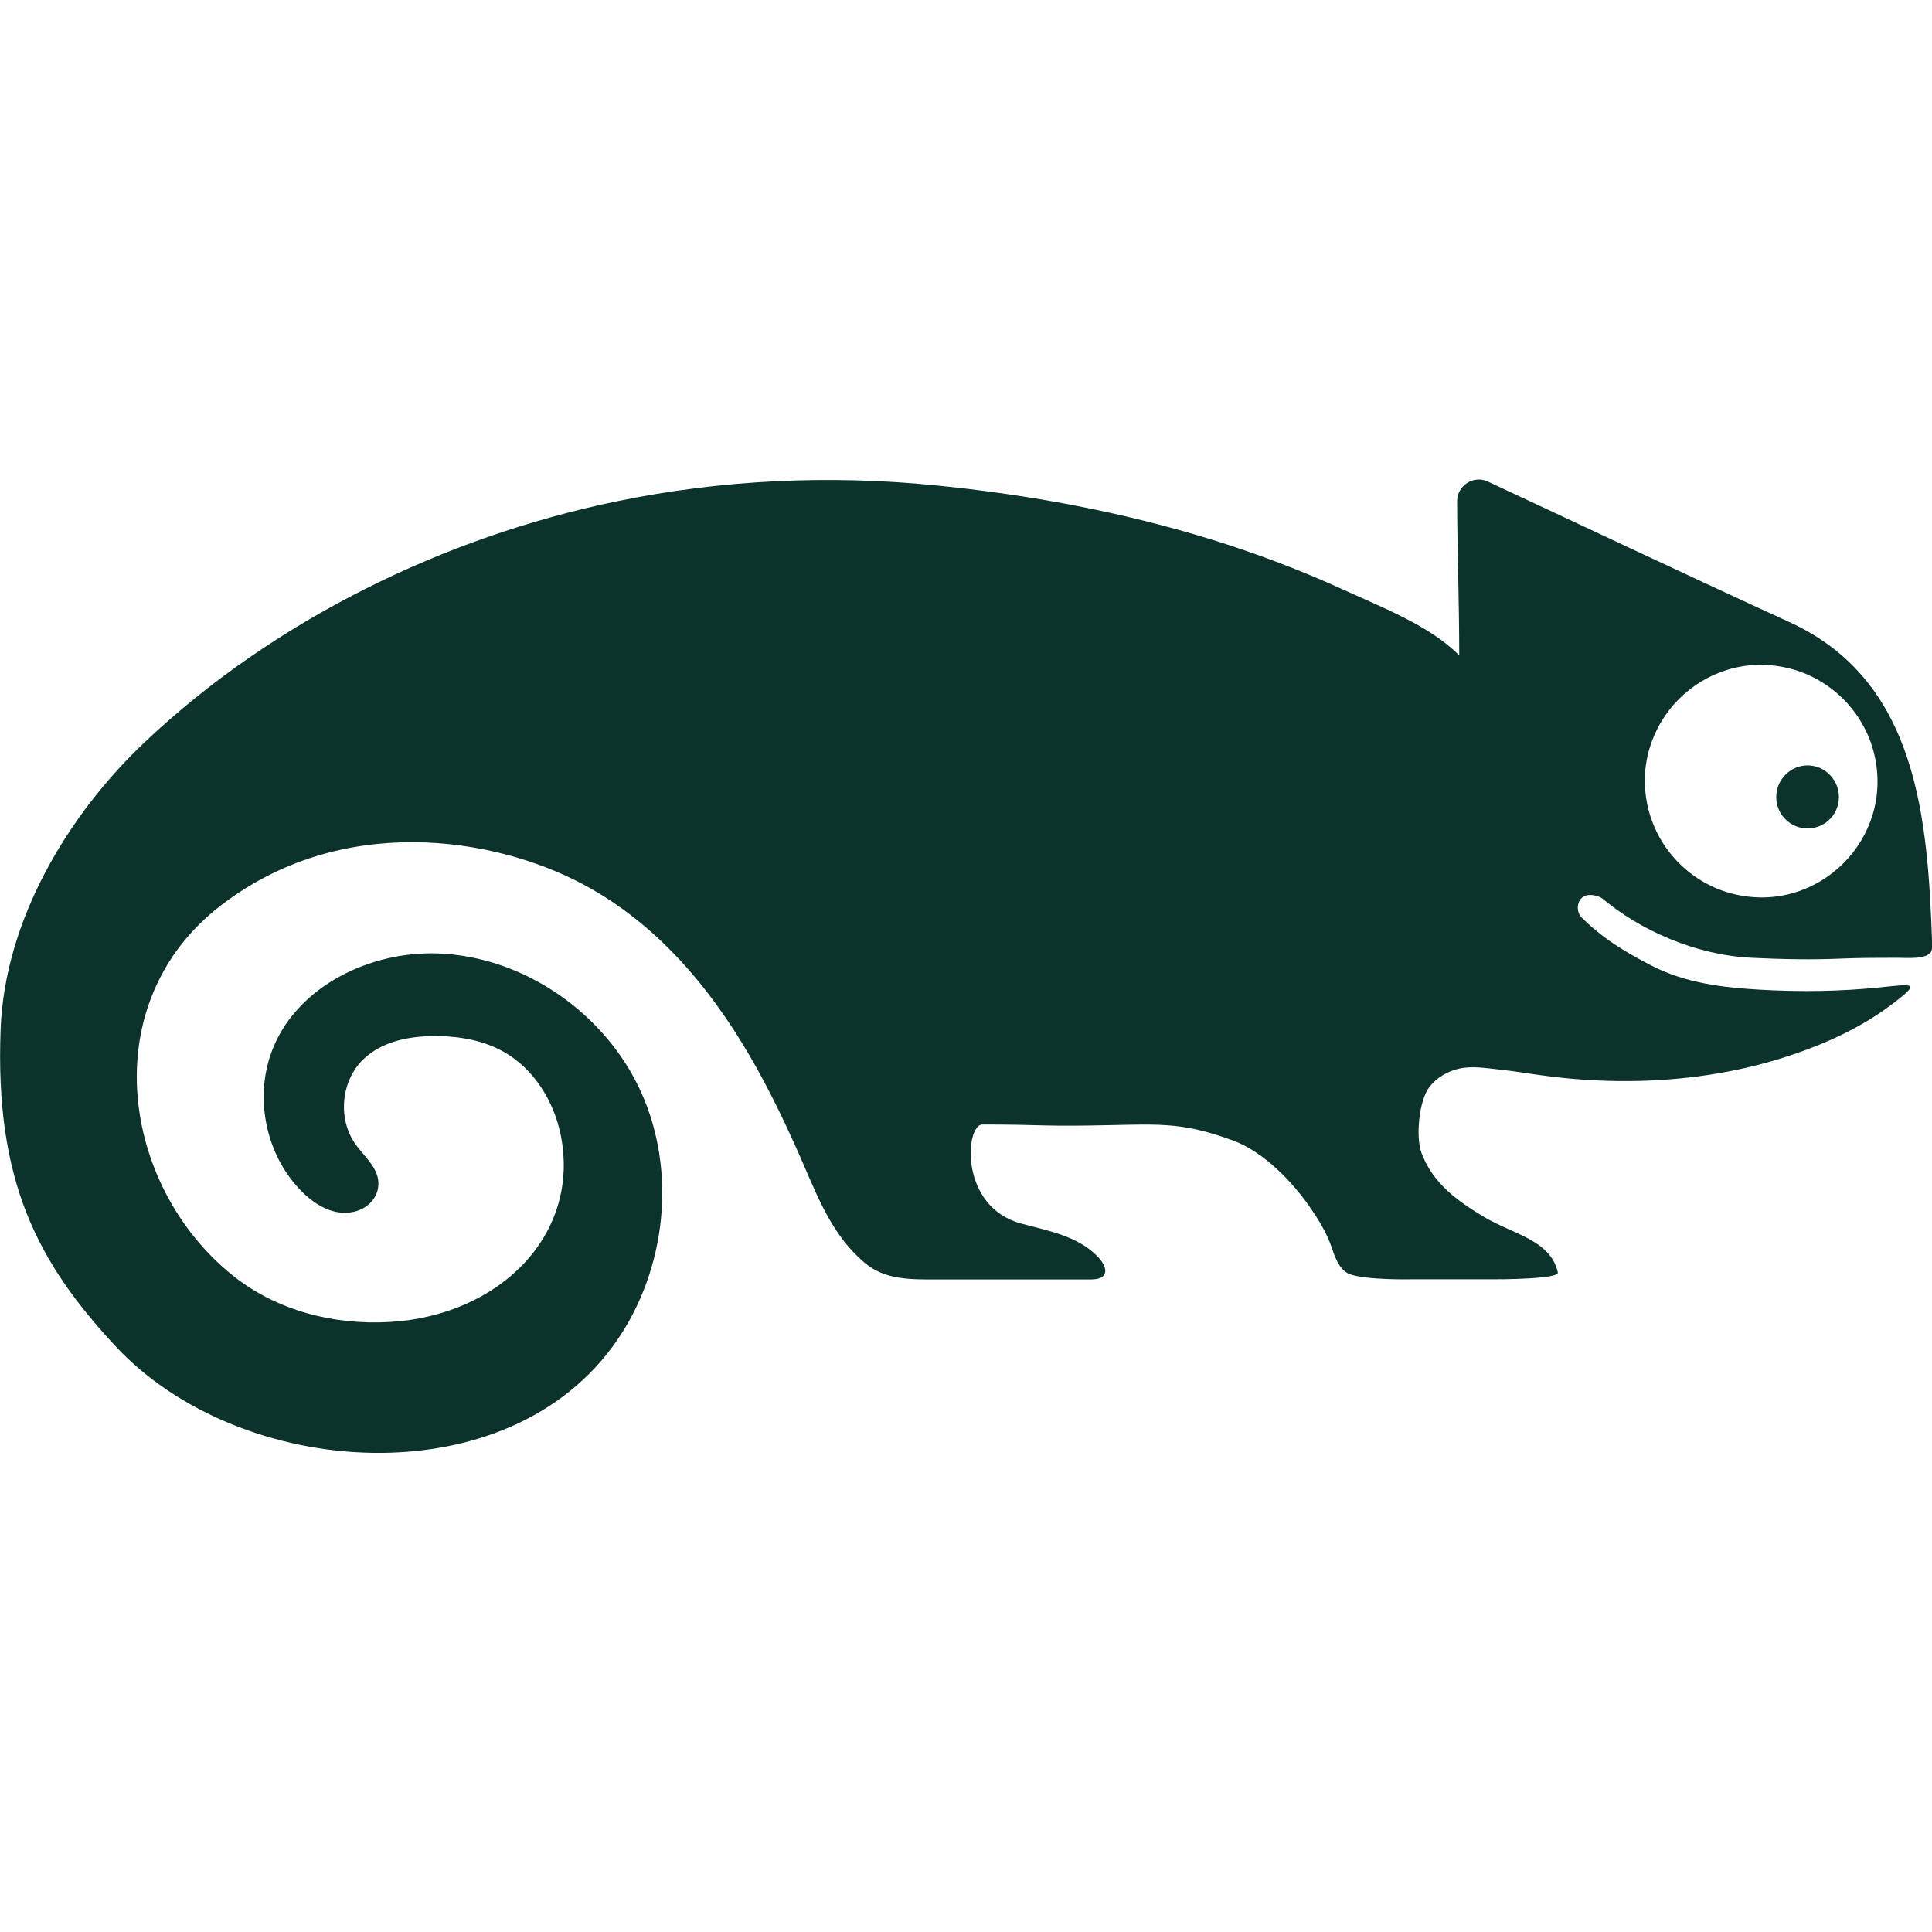
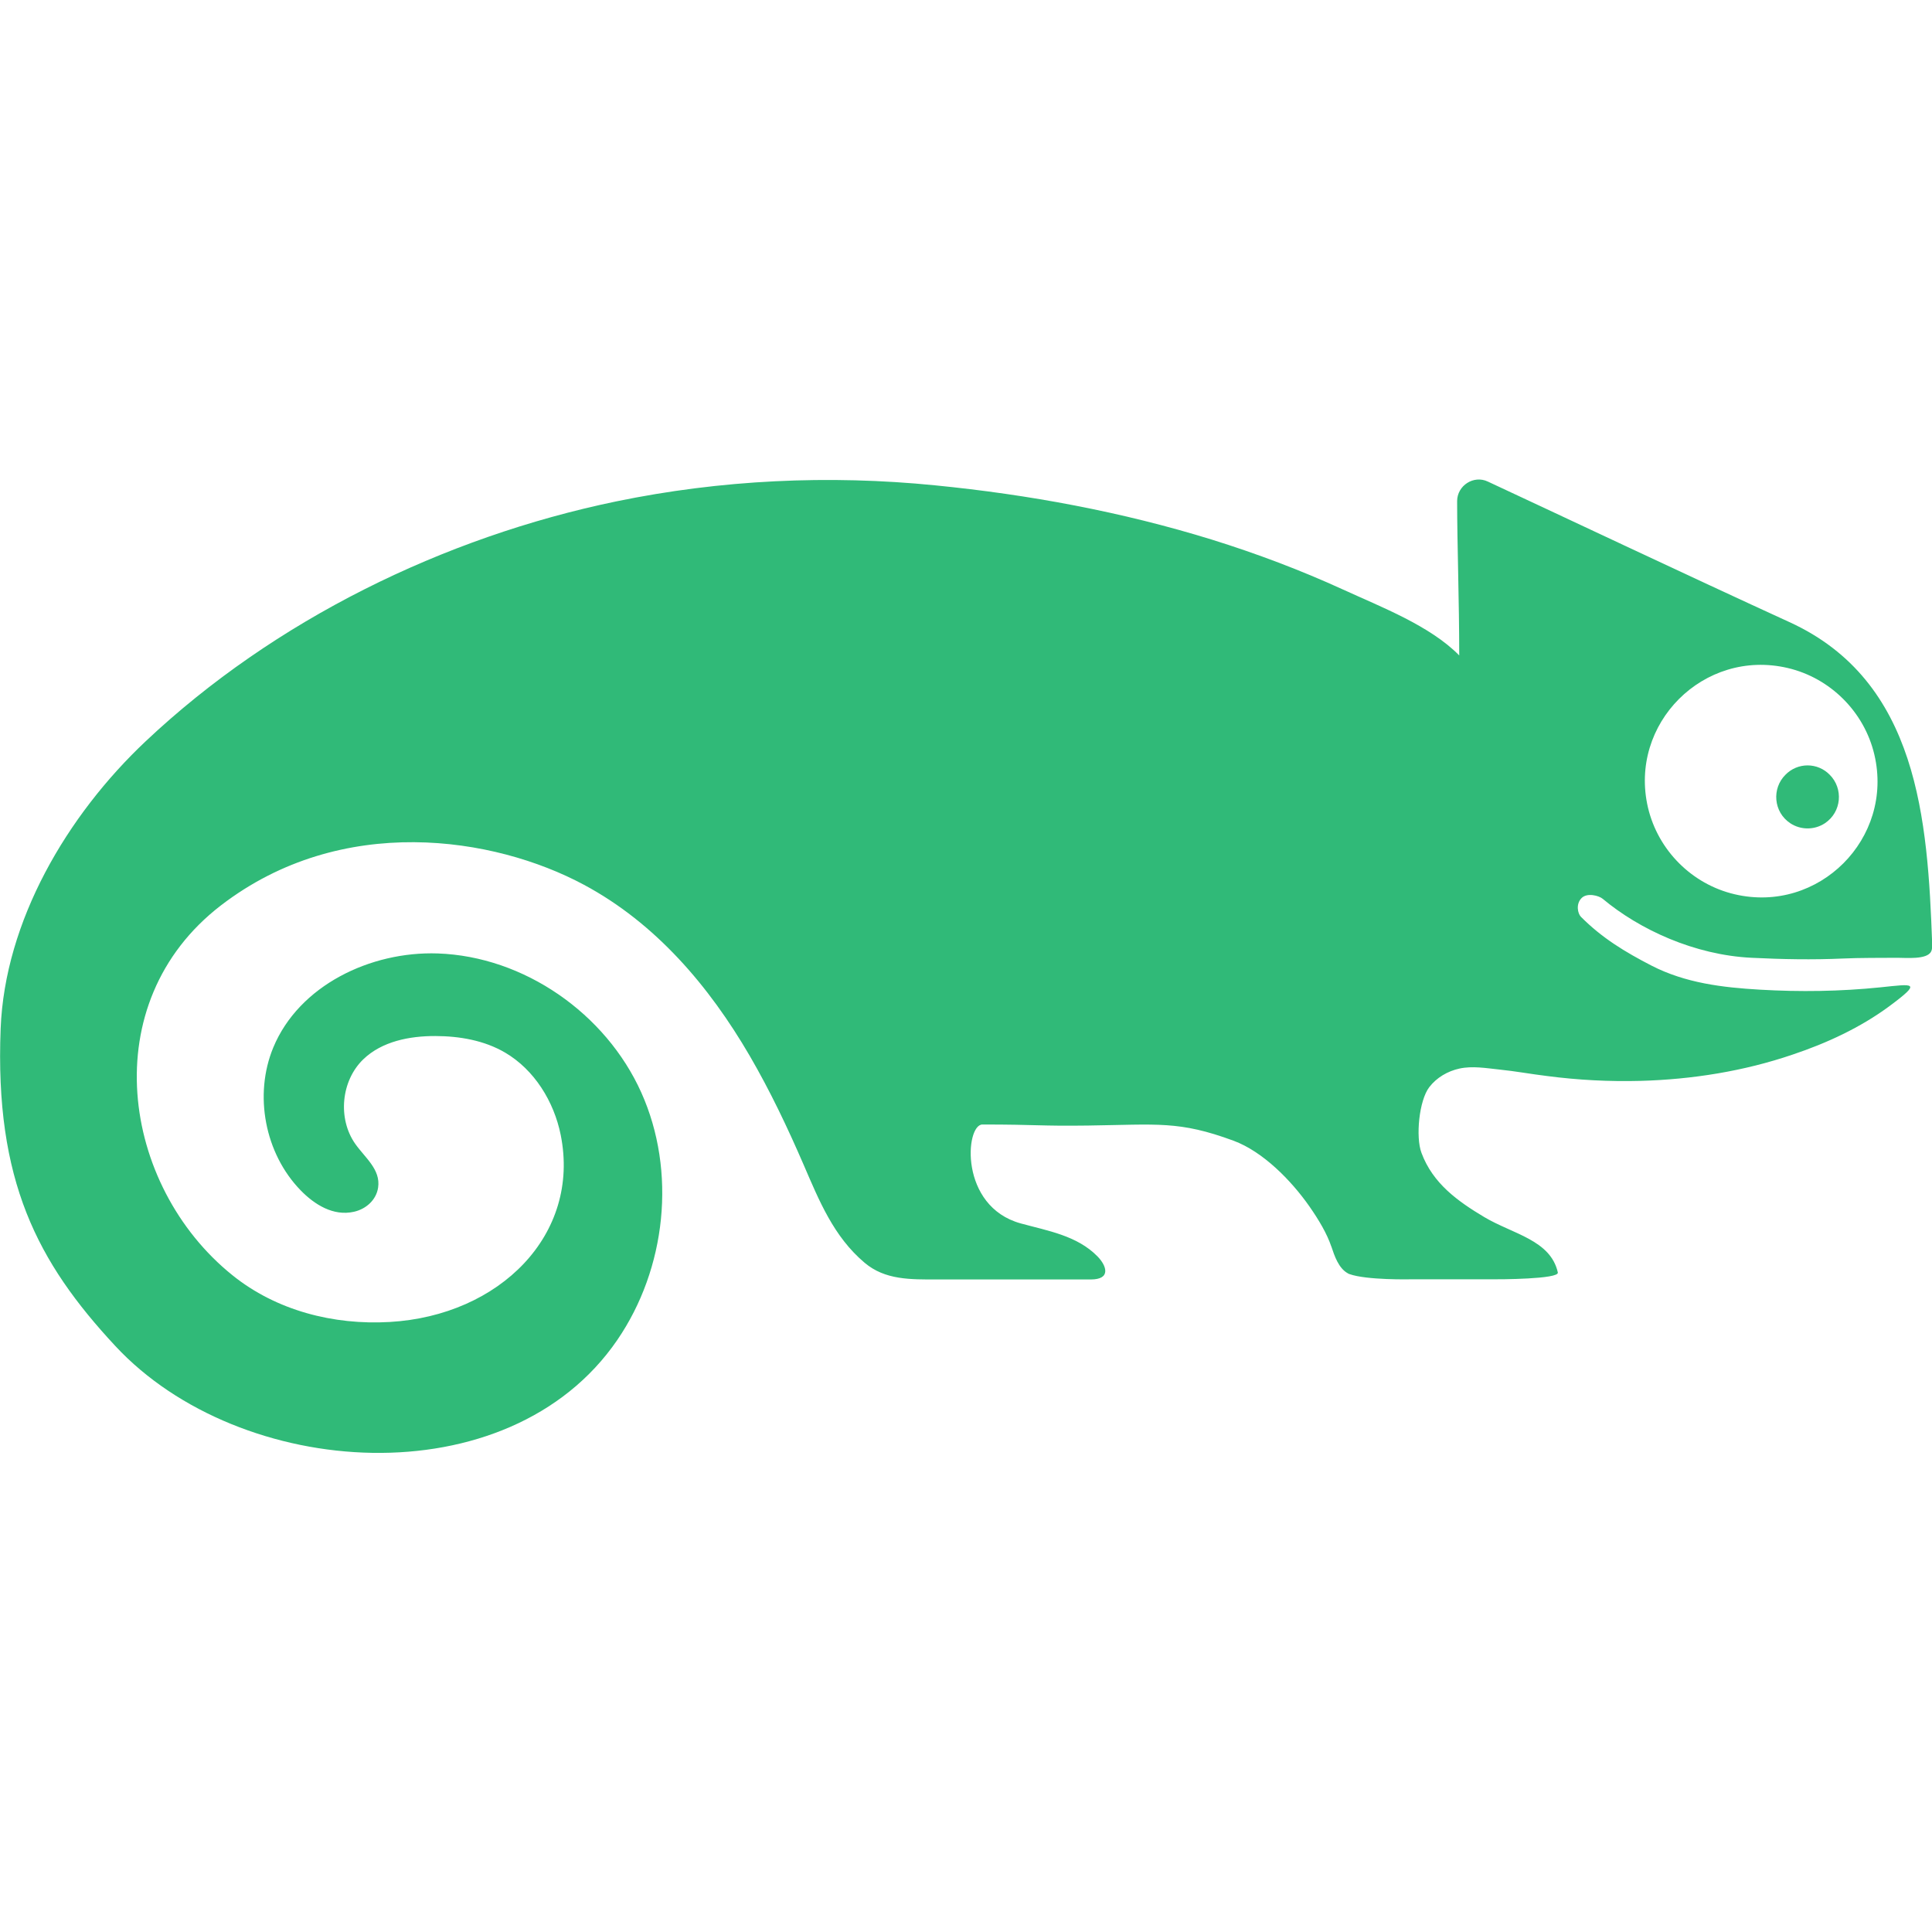
- <svg xmlns="http://www.w3.org/2000/svg" fill="#0C322C" role="img" viewBox="0 0 24 24">
+ <svg xmlns="http://www.w3.org/2000/svg" fill="#30BA78" role="img" viewBox="0 0 24 24">
  <path d="M22.669 10.227a.392.392 0 0 1-.429 0c-.211-.14-.231-.433-.061-.602a.383.383 0 0 1 .551-0c.17.17.149.462-.061.602m-1.12.882c-.531-.124-.952-.546-1.077-1.076-.244-1.042.692-1.979 1.735-1.735.53.124.952.545 1.077 1.076.245 1.042-.692 1.98-1.735 1.735zm-5.011 4.374c.039.117.09.272.206.335.006.004.012.007.019.009.213.077.76.065.76.065h1.006c.086.001.842-.001.823-.085-.091-.404-.558-.476-.914-.688-.328-.196-.639-.417-.78-.798-.074-.197-.03-.651.097-.816.092-.12.229-.199.375-.231.162-.035.331-.005.493.012.2.02.397.057.597.081a7.434 7.434 0 0 0 1.161.06c.64-.018 1.282-.12 1.889-.327.424-.142.841-.335 1.202-.602.409-.304.302-.276-.113-.233-.497.051-.999.058-1.497.029-.465-.027-.924-.082-1.345-.298-.331-.171-.616-.343-.879-.608-.039-.04-.064-.157.008-.231.07-.072.218-.03.263.008.458.383 1.142.699 1.85.733.383.019.755.026 1.138.009.192-.009.48-.008.672-.009.099-.001.369.027.42-.078.015-.03.014-.066.013-.1-.056-1.532-.17-3.26-1.773-3.992-1.196-.547-2.99-1.394-3.747-1.746-.175-.083-.381.049-.381.244 0 .512.026 1.247.026 1.916-.363-.37-.974-.603-1.44-.817-.529-.242-1.075-.448-1.631-.621-1.118-.346-2.276-.56-3.44-.675-1.32-.132-2.663-.069-3.963.2-2.141.444-4.245 1.473-5.843 2.979-.981.924-1.75 2.237-1.802 3.57-.074 1.887.454 2.9 1.426 3.944 1.549 1.664 4.883 1.897 6.234-.076.608-.888.739-2.093.298-3.075-.441-.981-1.455-1.69-2.529-1.727-.834-.028-1.722.397-2.042 1.168-.244.589-.105 1.317.339 1.774.173.178.407.325.663.267.151-.034.277-.147.3-.3.034-.226-.164-.372-.285-.545-.219-.313-.175-.782.1-1.048.232-.224.575-.291.897-.29.3.001.607.054.866.206.364.214.606.607.69 1.021.25 1.239-.757 2.246-2.123 2.325-.699.041-1.41-.142-1.955-.581-1.381-1.111-1.72-3.382-.141-4.595 1.499-1.151 3.391-.854 4.506-.256.893.478 1.558 1.261 2.062 2.127.253.435.469.89.669 1.352.192.444.372.892.757 1.217.255.216.57.208.903.208h1.906c.259 0 .196-.173.084-.287-.253-.258-.616-.317-.952-.409-.769-.211-.69-1.229-.477-1.229.687 0 .709.021 1.31.013.869-.012 1.131-.062 1.811.189.363.135.712.489.94.814.119.171.218.337.274.502Z" />
</svg>
